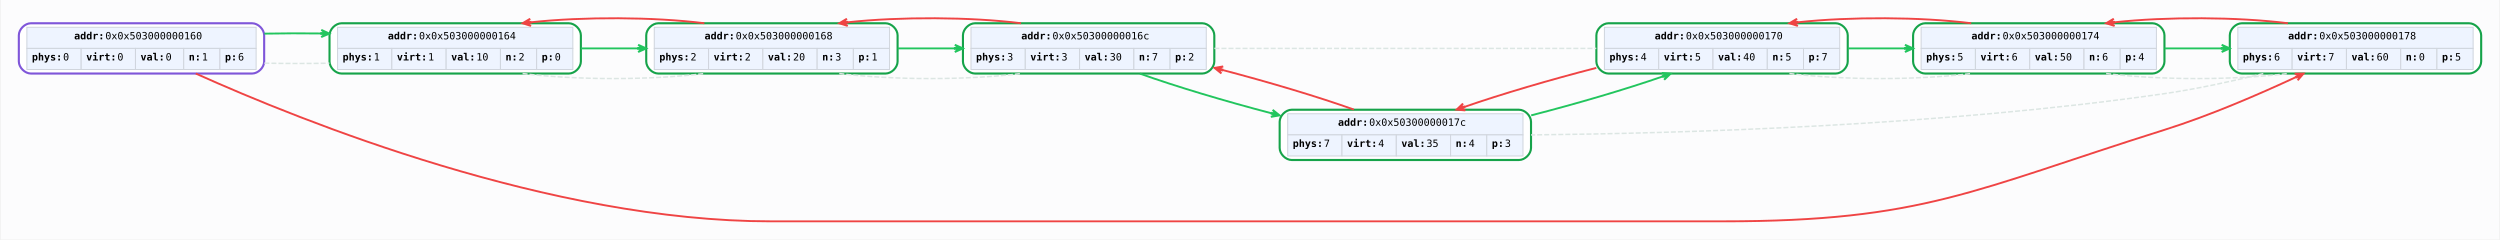
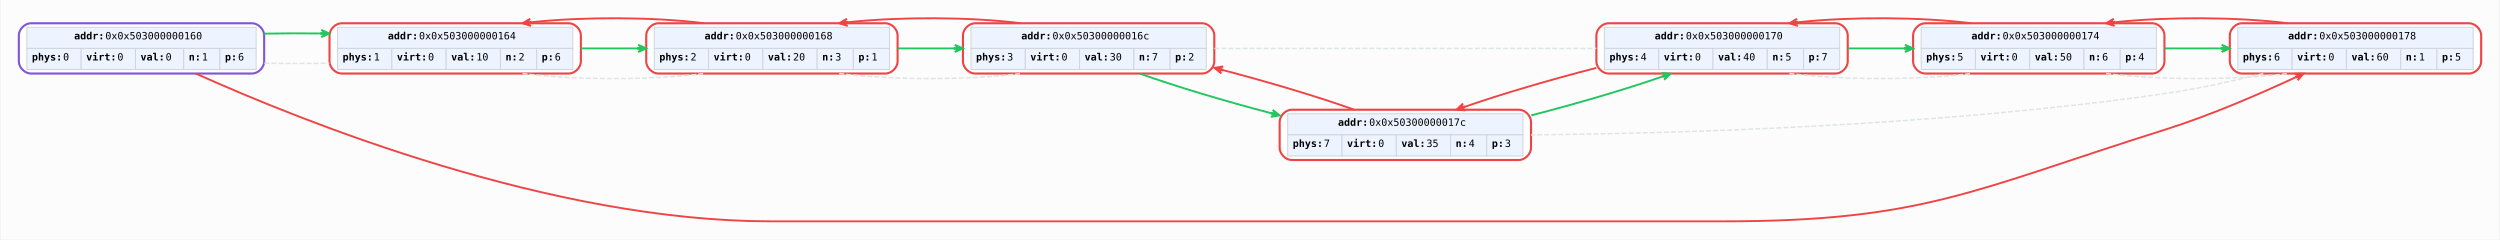
<svg xmlns="http://www.w3.org/2000/svg" width="2485pt" height="238pt" viewBox="0.00 0.00 2485.00 238.14">
  <g id="graph0" class="graph" transform="scale(1 1) rotate(0) translate(18 220.14)">
    <polygon fill="#fcfcfd" stroke="transparent" points="-18,18 -18,-220.14 2467,-220.14 2467,18 -18,18" />
    <g id="node1" class="node">
      <path fill="#ffffff" stroke="#7f56d9" stroke-width="2.1" d="M232,-197C232,-197 12,-197 12,-197 6,-197 0,-191 0,-185 0,-185 0,-159 0,-159 0,-153 6,-147 12,-147 12,-147 232,-147 232,-147 238,-147 244,-153 244,-159 244,-159 244,-185 244,-185 244,-191 238,-197 232,-197" />
      <polygon fill="#eef4ff" stroke="transparent" points="8,-172 8,-193 236,-193 236,-172 8,-172" />
      <polygon fill="none" stroke="#d0d5dd" points="8,-172 8,-193 236,-193 236,-172 8,-172" />
      <text text-anchor="start" x="55" y="-181" font-family="monospace" font-weight="bold" font-size="10.00">addr:</text>
      <text text-anchor="start" x="86" y="-181" font-family="monospace" font-size="10.00"> 0x0x503000000160</text>
      <polygon fill="#eef4ff" stroke="transparent" points="8,-151 8,-172 62,-172 62,-151 8,-151" />
      <polygon fill="none" stroke="#d0d5dd" points="8,-151 8,-172 62,-172 62,-151 8,-151" />
      <text text-anchor="start" x="13" y="-160" font-family="monospace" font-weight="bold" font-size="10.00">phys:</text>
      <text text-anchor="start" x="44" y="-160" font-family="monospace" font-size="10.00"> 0</text>
      <polygon fill="#eef4ff" stroke="transparent" points="62,-151 62,-172 116,-172 116,-151 62,-151" />
      <polygon fill="none" stroke="#d0d5dd" points="62,-151 62,-172 116,-172 116,-151 62,-151" />
      <text text-anchor="start" x="67" y="-160" font-family="monospace" font-weight="bold" font-size="10.00">virt:</text>
      <text text-anchor="start" x="98" y="-160" font-family="monospace" font-size="10.00"> 0</text>
      <polygon fill="#eef4ff" stroke="transparent" points="116,-151 116,-172 164,-172 164,-151 116,-151" />
      <polygon fill="none" stroke="#d0d5dd" points="116,-151 116,-172 164,-172 164,-151 116,-151" />
      <text text-anchor="start" x="121" y="-160" font-family="monospace" font-weight="bold" font-size="10.00">val:</text>
      <text text-anchor="start" x="146" y="-160" font-family="monospace" font-size="10.00"> 0</text>
      <polygon fill="#eef4ff" stroke="transparent" points="164,-151 164,-172 200,-172 200,-151 164,-151" />
      <polygon fill="none" stroke="#d0d5dd" points="164,-151 164,-172 200,-172 200,-151 164,-151" />
      <text text-anchor="start" x="169" y="-160" font-family="monospace" font-weight="bold" font-size="10.00">n:</text>
      <text text-anchor="start" x="182" y="-160" font-family="monospace" font-size="10.00"> 1</text>
      <polygon fill="#eef4ff" stroke="transparent" points="200,-151 200,-172 236,-172 236,-151 200,-151" />
      <polygon fill="none" stroke="#d0d5dd" points="200,-151 200,-172 236,-172 236,-151 200,-151" />
      <text text-anchor="start" x="205" y="-160" font-family="monospace" font-weight="bold" font-size="10.00">p:</text>
      <text text-anchor="start" x="218" y="-160" font-family="monospace" font-size="10.00"> 6</text>
    </g>
    <g id="node2" class="node">
-       <path fill="#ffffff" stroke="#16a34a" stroke-width="2.1" d="M547,-197C547,-197 321,-197 321,-197 315,-197 309,-191 309,-185 309,-185 309,-159 309,-159 309,-153 315,-147 321,-147 321,-147 547,-147 547,-147 553,-147 559,-153 559,-159 559,-159 559,-185 559,-185 559,-191 553,-197 547,-197" />
+       <path fill="#ffffff" stroke="#ef4444" stroke-width="2.1" d="M547,-197C547,-197 321,-197 321,-197 315,-197 309,-191 309,-185 309,-185 309,-159 309,-159 309,-153 315,-147 321,-147 321,-147 547,-147 547,-147 553,-147 559,-153 559,-159 559,-159 559,-185 559,-185 559,-191 553,-197 547,-197" />
      <polygon fill="#eef4ff" stroke="transparent" points="317,-172 317,-193 551,-193 551,-172 317,-172" />
      <polygon fill="none" stroke="#d0d5dd" points="317,-172 317,-193 551,-193 551,-172 317,-172" />
      <text text-anchor="start" x="367" y="-181" font-family="monospace" font-weight="bold" font-size="10.00">addr:</text>
      <text text-anchor="start" x="398" y="-181" font-family="monospace" font-size="10.00"> 0x0x503000000164</text>
      <polygon fill="#eef4ff" stroke="transparent" points="317,-151 317,-172 371,-172 371,-151 317,-151" />
      <polygon fill="none" stroke="#d0d5dd" points="317,-151 317,-172 371,-172 371,-151 317,-151" />
      <text text-anchor="start" x="322" y="-160" font-family="monospace" font-weight="bold" font-size="10.00">phys:</text>
      <text text-anchor="start" x="353" y="-160" font-family="monospace" font-size="10.00"> 1</text>
      <polygon fill="#eef4ff" stroke="transparent" points="371,-151 371,-172 425,-172 425,-151 371,-151" />
      <polygon fill="none" stroke="#d0d5dd" points="371,-151 371,-172 425,-172 425,-151 371,-151" />
      <text text-anchor="start" x="376" y="-160" font-family="monospace" font-weight="bold" font-size="10.00">virt:</text>
-       <text text-anchor="start" x="407" y="-160" font-family="monospace" font-size="10.00"> 1</text>
+       <text text-anchor="start" x="407" y="-160" font-family="monospace" font-size="10.00"> 0</text>
      <polygon fill="#eef4ff" stroke="transparent" points="425,-151 425,-172 479,-172 479,-151 425,-151" />
      <polygon fill="none" stroke="#d0d5dd" points="425,-151 425,-172 479,-172 479,-151 425,-151" />
      <text text-anchor="start" x="430" y="-160" font-family="monospace" font-weight="bold" font-size="10.00">val:</text>
      <text text-anchor="start" x="455" y="-160" font-family="monospace" font-size="10.00"> 10</text>
      <polygon fill="#eef4ff" stroke="transparent" points="479,-151 479,-172 515,-172 515,-151 479,-151" />
      <polygon fill="none" stroke="#d0d5dd" points="479,-151 479,-172 515,-172 515,-151 479,-151" />
      <text text-anchor="start" x="484" y="-160" font-family="monospace" font-weight="bold" font-size="10.00">n:</text>
      <text text-anchor="start" x="497" y="-160" font-family="monospace" font-size="10.00"> 2</text>
      <polygon fill="#eef4ff" stroke="transparent" points="515,-151 515,-172 551,-172 551,-151 515,-151" />
      <polygon fill="none" stroke="#d0d5dd" points="515,-151 515,-172 551,-172 551,-151 515,-151" />
      <text text-anchor="start" x="520" y="-160" font-family="monospace" font-weight="bold" font-size="10.00">p:</text>
-       <text text-anchor="start" x="533" y="-160" font-family="monospace" font-size="10.00"> 0</text>
+       <text text-anchor="start" x="533" y="-160" font-family="monospace" font-size="10.00"> 6</text>
    </g>
    <g id="edge1" class="edge">
      <path fill="none" stroke="#dce6e3" stroke-width="1.5" stroke-dasharray="5,2" d="M244.19,-157.32C265.41,-156.91 287.53,-156.89 308.84,-157.27" />
    </g>
    <g id="edge8" class="edge">
      <path fill="none" stroke="#22c55e" stroke-width="1.9" d="M244.19,-186.68C262.76,-187.04 282.01,-187.1 300.81,-186.85" />
      <polygon fill="#22c55e" stroke="#22c55e" stroke-width="1.9" points="308.84,-186.73 300.89,-190.45 304.84,-187.24 300.84,-187.3 300.84,-186.85 300.83,-186.4 304.83,-186.34 300.78,-183.25 308.84,-186.73 308.84,-186.73" />
    </g>
    <g id="node7" class="node">
-       <path fill="#ffffff" stroke="#16a34a" stroke-width="2.1" d="M2437,-197C2437,-197 2211,-197 2211,-197 2205,-197 2199,-191 2199,-185 2199,-185 2199,-159 2199,-159 2199,-153 2205,-147 2211,-147 2211,-147 2437,-147 2437,-147 2443,-147 2449,-153 2449,-159 2449,-159 2449,-185 2449,-185 2449,-191 2443,-197 2437,-197" />
+       <path fill="#ffffff" stroke="#ef4444" stroke-width="2.1" d="M2437,-197C2437,-197 2211,-197 2211,-197 2205,-197 2199,-191 2199,-185 2199,-185 2199,-159 2199,-159 2199,-153 2205,-147 2211,-147 2211,-147 2437,-147 2437,-147 2443,-147 2449,-153 2449,-159 2449,-159 2449,-185 2449,-185 2449,-191 2443,-197 2437,-197" />
      <polygon fill="#eef4ff" stroke="transparent" points="2207,-172 2207,-193 2441,-193 2441,-172 2207,-172" />
      <polygon fill="none" stroke="#d0d5dd" points="2207,-172 2207,-193 2441,-193 2441,-172 2207,-172" />
      <text text-anchor="start" x="2257" y="-181" font-family="monospace" font-weight="bold" font-size="10.00">addr:</text>
      <text text-anchor="start" x="2288" y="-181" font-family="monospace" font-size="10.00"> 0x0x503000000178</text>
      <polygon fill="#eef4ff" stroke="transparent" points="2207,-151 2207,-172 2261,-172 2261,-151 2207,-151" />
      <polygon fill="none" stroke="#d0d5dd" points="2207,-151 2207,-172 2261,-172 2261,-151 2207,-151" />
      <text text-anchor="start" x="2212" y="-160" font-family="monospace" font-weight="bold" font-size="10.00">phys:</text>
      <text text-anchor="start" x="2243" y="-160" font-family="monospace" font-size="10.00"> 6</text>
      <polygon fill="#eef4ff" stroke="transparent" points="2261,-151 2261,-172 2315,-172 2315,-151 2261,-151" />
      <polygon fill="none" stroke="#d0d5dd" points="2261,-151 2261,-172 2315,-172 2315,-151 2261,-151" />
      <text text-anchor="start" x="2266" y="-160" font-family="monospace" font-weight="bold" font-size="10.00">virt:</text>
-       <text text-anchor="start" x="2297" y="-160" font-family="monospace" font-size="10.00"> 7</text>
+       <text text-anchor="start" x="2297" y="-160" font-family="monospace" font-size="10.00"> 0</text>
      <polygon fill="#eef4ff" stroke="transparent" points="2315,-151 2315,-172 2369,-172 2369,-151 2315,-151" />
      <polygon fill="none" stroke="#d0d5dd" points="2315,-151 2315,-172 2369,-172 2369,-151 2315,-151" />
      <text text-anchor="start" x="2320" y="-160" font-family="monospace" font-weight="bold" font-size="10.00">val:</text>
      <text text-anchor="start" x="2345" y="-160" font-family="monospace" font-size="10.00"> 60</text>
      <polygon fill="#eef4ff" stroke="transparent" points="2369,-151 2369,-172 2405,-172 2405,-151 2369,-151" />
      <polygon fill="none" stroke="#d0d5dd" points="2369,-151 2369,-172 2405,-172 2405,-151 2369,-151" />
      <text text-anchor="start" x="2374" y="-160" font-family="monospace" font-weight="bold" font-size="10.00">n:</text>
-       <text text-anchor="start" x="2387" y="-160" font-family="monospace" font-size="10.00"> 0</text>
+       <text text-anchor="start" x="2387" y="-160" font-family="monospace" font-size="10.00"> 1</text>
      <polygon fill="#eef4ff" stroke="transparent" points="2405,-151 2405,-172 2441,-172 2441,-151 2405,-151" />
      <polygon fill="none" stroke="#d0d5dd" points="2405,-151 2405,-172 2441,-172 2441,-151 2405,-151" />
      <text text-anchor="start" x="2410" y="-160" font-family="monospace" font-weight="bold" font-size="10.00">p:</text>
      <text text-anchor="start" x="2423" y="-160" font-family="monospace" font-size="10.00"> 5</text>
    </g>
    <g id="edge15" class="edge">
      <path fill="none" stroke="#ef4444" stroke-width="1.9" d="M175.98,-146.99C282.05,-99.29 529.11,0 748,0 748,0 748,0 1695,0 1894.26,0 1943.92,-31.23 2134,-91 2178.99,-105.15 2227.87,-126.26 2264.66,-143.39" />
      <polygon fill="#ef4444" stroke="#ef4444" stroke-width="1.9" points="2272.31,-146.98 2263.54,-146.84 2268.5,-145.69 2264.88,-143.99 2265.07,-143.58 2265.26,-143.17 2268.88,-144.87 2266.6,-140.32 2272.31,-146.98 2272.31,-146.98" />
    </g>
    <g id="node3" class="node">
-       <path fill="#ffffff" stroke="#16a34a" stroke-width="2.1" d="M862,-197C862,-197 636,-197 636,-197 630,-197 624,-191 624,-185 624,-185 624,-159 624,-159 624,-153 630,-147 636,-147 636,-147 862,-147 862,-147 868,-147 874,-153 874,-159 874,-159 874,-185 874,-185 874,-191 868,-197 862,-197" />
+       <path fill="#ffffff" stroke="#ef4444" stroke-width="2.1" d="M862,-197C862,-197 636,-197 636,-197 630,-197 624,-191 624,-185 624,-185 624,-159 624,-159 624,-153 630,-147 636,-147 636,-147 862,-147 862,-147 868,-147 874,-153 874,-159 874,-159 874,-185 874,-185 874,-191 868,-197 862,-197" />
      <polygon fill="#eef4ff" stroke="transparent" points="632,-172 632,-193 866,-193 866,-172 632,-172" />
      <polygon fill="none" stroke="#d0d5dd" points="632,-172 632,-193 866,-193 866,-172 632,-172" />
      <text text-anchor="start" x="682" y="-181" font-family="monospace" font-weight="bold" font-size="10.00">addr:</text>
      <text text-anchor="start" x="713" y="-181" font-family="monospace" font-size="10.00"> 0x0x503000000168</text>
      <polygon fill="#eef4ff" stroke="transparent" points="632,-151 632,-172 686,-172 686,-151 632,-151" />
      <polygon fill="none" stroke="#d0d5dd" points="632,-151 632,-172 686,-172 686,-151 632,-151" />
      <text text-anchor="start" x="637" y="-160" font-family="monospace" font-weight="bold" font-size="10.00">phys:</text>
      <text text-anchor="start" x="668" y="-160" font-family="monospace" font-size="10.00"> 2</text>
      <polygon fill="#eef4ff" stroke="transparent" points="686,-151 686,-172 740,-172 740,-151 686,-151" />
      <polygon fill="none" stroke="#d0d5dd" points="686,-151 686,-172 740,-172 740,-151 686,-151" />
      <text text-anchor="start" x="691" y="-160" font-family="monospace" font-weight="bold" font-size="10.00">virt:</text>
-       <text text-anchor="start" x="722" y="-160" font-family="monospace" font-size="10.00"> 2</text>
+       <text text-anchor="start" x="722" y="-160" font-family="monospace" font-size="10.00"> 0</text>
      <polygon fill="#eef4ff" stroke="transparent" points="740,-151 740,-172 794,-172 794,-151 740,-151" />
      <polygon fill="none" stroke="#d0d5dd" points="740,-151 740,-172 794,-172 794,-151 740,-151" />
      <text text-anchor="start" x="745" y="-160" font-family="monospace" font-weight="bold" font-size="10.00">val:</text>
      <text text-anchor="start" x="770" y="-160" font-family="monospace" font-size="10.00"> 20</text>
      <polygon fill="#eef4ff" stroke="transparent" points="794,-151 794,-172 830,-172 830,-151 794,-151" />
      <polygon fill="none" stroke="#d0d5dd" points="794,-151 794,-172 830,-172 830,-151 794,-151" />
      <text text-anchor="start" x="799" y="-160" font-family="monospace" font-weight="bold" font-size="10.00">n:</text>
      <text text-anchor="start" x="812" y="-160" font-family="monospace" font-size="10.00"> 3</text>
      <polygon fill="#eef4ff" stroke="transparent" points="830,-151 830,-172 866,-172 866,-151 830,-151" />
      <polygon fill="none" stroke="#d0d5dd" points="830,-151 830,-172 866,-172 866,-151 830,-151" />
      <text text-anchor="start" x="835" y="-160" font-family="monospace" font-weight="bold" font-size="10.00">p:</text>
      <text text-anchor="start" x="848" y="-160" font-family="monospace" font-size="10.00"> 1</text>
    </g>
    <g id="edge2" class="edge">
      <path fill="none" stroke="#dce6e3" stroke-width="1.5" stroke-dasharray="5,2" d="M501,-147C554.18,-140.34 628.6,-140.33 681.82,-146.98" />
    </g>
    <g id="edge9" class="edge">
      <path fill="none" stroke="#22c55e" stroke-width="1.9" d="M559.16,-172C577.82,-172 597.13,-172 615.96,-172" />
      <polygon fill="#22c55e" stroke="#22c55e" stroke-width="1.9" points="623.99,-172 615.99,-175.6 619.99,-172.45 615.99,-172.45 615.99,-172 615.99,-171.55 619.99,-171.55 615.99,-168.4 623.99,-172 623.99,-172" />
    </g>
    <g id="edge16" class="edge">
      <path fill="none" stroke="#ef4444" stroke-width="1.9" d="M681.82,-197.02C631.3,-203.33 561.68,-203.64 509.26,-197.96" />
      <polygon fill="#ef4444" stroke="#ef4444" stroke-width="1.9" points="501,-197 509.36,-194.35 505.02,-197.02 509,-197.48 508.94,-197.93 508.89,-198.37 504.92,-197.91 508.53,-201.5 501,-197 501,-197" />
    </g>
    <g id="node4" class="node">
-       <path fill="#ffffff" stroke="#16a34a" stroke-width="2.1" d="M1177,-197C1177,-197 951,-197 951,-197 945,-197 939,-191 939,-185 939,-185 939,-159 939,-159 939,-153 945,-147 951,-147 951,-147 1177,-147 1177,-147 1183,-147 1189,-153 1189,-159 1189,-159 1189,-185 1189,-185 1189,-191 1183,-197 1177,-197" />
+       <path fill="#ffffff" stroke="#ef4444" stroke-width="2.1" d="M1177,-197C1177,-197 951,-197 951,-197 945,-197 939,-191 939,-185 939,-185 939,-159 939,-159 939,-153 945,-147 951,-147 951,-147 1177,-147 1177,-147 1183,-147 1189,-153 1189,-159 1189,-159 1189,-185 1189,-185 1189,-191 1183,-197 1177,-197" />
      <polygon fill="#eef4ff" stroke="transparent" points="947,-172 947,-193 1181,-193 1181,-172 947,-172" />
      <polygon fill="none" stroke="#d0d5dd" points="947,-172 947,-193 1181,-193 1181,-172 947,-172" />
      <text text-anchor="start" x="997" y="-181" font-family="monospace" font-weight="bold" font-size="10.00">addr:</text>
      <text text-anchor="start" x="1028" y="-181" font-family="monospace" font-size="10.00"> 0x0x50300000016c</text>
      <polygon fill="#eef4ff" stroke="transparent" points="947,-151 947,-172 1001,-172 1001,-151 947,-151" />
      <polygon fill="none" stroke="#d0d5dd" points="947,-151 947,-172 1001,-172 1001,-151 947,-151" />
      <text text-anchor="start" x="952" y="-160" font-family="monospace" font-weight="bold" font-size="10.00">phys:</text>
      <text text-anchor="start" x="983" y="-160" font-family="monospace" font-size="10.00"> 3</text>
      <polygon fill="#eef4ff" stroke="transparent" points="1001,-151 1001,-172 1055,-172 1055,-151 1001,-151" />
      <polygon fill="none" stroke="#d0d5dd" points="1001,-151 1001,-172 1055,-172 1055,-151 1001,-151" />
      <text text-anchor="start" x="1006" y="-160" font-family="monospace" font-weight="bold" font-size="10.00">virt:</text>
-       <text text-anchor="start" x="1037" y="-160" font-family="monospace" font-size="10.00"> 3</text>
+       <text text-anchor="start" x="1037" y="-160" font-family="monospace" font-size="10.00"> 0</text>
      <polygon fill="#eef4ff" stroke="transparent" points="1055,-151 1055,-172 1109,-172 1109,-151 1055,-151" />
      <polygon fill="none" stroke="#d0d5dd" points="1055,-151 1055,-172 1109,-172 1109,-151 1055,-151" />
      <text text-anchor="start" x="1060" y="-160" font-family="monospace" font-weight="bold" font-size="10.00">val:</text>
      <text text-anchor="start" x="1085" y="-160" font-family="monospace" font-size="10.00"> 30</text>
      <polygon fill="#eef4ff" stroke="transparent" points="1109,-151 1109,-172 1145,-172 1145,-151 1109,-151" />
      <polygon fill="none" stroke="#d0d5dd" points="1109,-151 1109,-172 1145,-172 1145,-151 1109,-151" />
      <text text-anchor="start" x="1114" y="-160" font-family="monospace" font-weight="bold" font-size="10.00">n:</text>
      <text text-anchor="start" x="1127" y="-160" font-family="monospace" font-size="10.00"> 7</text>
      <polygon fill="#eef4ff" stroke="transparent" points="1145,-151 1145,-172 1181,-172 1181,-151 1145,-151" />
      <polygon fill="none" stroke="#d0d5dd" points="1145,-151 1145,-172 1181,-172 1181,-151 1145,-151" />
      <text text-anchor="start" x="1150" y="-160" font-family="monospace" font-weight="bold" font-size="10.00">p:</text>
      <text text-anchor="start" x="1163" y="-160" font-family="monospace" font-size="10.00"> 2</text>
    </g>
    <g id="edge3" class="edge">
      <path fill="none" stroke="#dce6e3" stroke-width="1.5" stroke-dasharray="5,2" d="M816,-147C869.18,-140.34 943.6,-140.33 996.82,-146.98" />
    </g>
    <g id="edge10" class="edge">
      <path fill="none" stroke="#22c55e" stroke-width="1.9" d="M874.16,-172C892.82,-172 912.13,-172 930.96,-172" />
      <polygon fill="#22c55e" stroke="#22c55e" stroke-width="1.9" points="938.99,-172 930.99,-175.6 934.99,-172.45 930.99,-172.45 930.99,-172 930.99,-171.55 934.99,-171.55 930.99,-168.4 938.99,-172 938.99,-172" />
    </g>
    <g id="edge17" class="edge">
      <path fill="none" stroke="#ef4444" stroke-width="1.9" d="M996.82,-197.02C946.3,-203.33 876.68,-203.64 824.26,-197.96" />
      <polygon fill="#ef4444" stroke="#ef4444" stroke-width="1.9" points="816,-197 824.36,-194.35 820.02,-197.02 824,-197.48 823.94,-197.93 823.89,-198.37 819.92,-197.91 823.53,-201.5 816,-197 816,-197" />
    </g>
    <g id="node5" class="node">
-       <path fill="#ffffff" stroke="#16a34a" stroke-width="2.1" d="M1807,-197C1807,-197 1581,-197 1581,-197 1575,-197 1569,-191 1569,-185 1569,-185 1569,-159 1569,-159 1569,-153 1575,-147 1581,-147 1581,-147 1807,-147 1807,-147 1813,-147 1819,-153 1819,-159 1819,-159 1819,-185 1819,-185 1819,-191 1813,-197 1807,-197" />
+       <path fill="#ffffff" stroke="#ef4444" stroke-width="2.1" d="M1807,-197C1807,-197 1581,-197 1581,-197 1575,-197 1569,-191 1569,-185 1569,-185 1569,-159 1569,-159 1569,-153 1575,-147 1581,-147 1581,-147 1807,-147 1807,-147 1813,-147 1819,-153 1819,-159 1819,-159 1819,-185 1819,-185 1819,-191 1813,-197 1807,-197" />
      <polygon fill="#eef4ff" stroke="transparent" points="1577,-172 1577,-193 1811,-193 1811,-172 1577,-172" />
      <polygon fill="none" stroke="#d0d5dd" points="1577,-172 1577,-193 1811,-193 1811,-172 1577,-172" />
      <text text-anchor="start" x="1627" y="-181" font-family="monospace" font-weight="bold" font-size="10.00">addr:</text>
      <text text-anchor="start" x="1658" y="-181" font-family="monospace" font-size="10.00"> 0x0x503000000170</text>
      <polygon fill="#eef4ff" stroke="transparent" points="1577,-151 1577,-172 1631,-172 1631,-151 1577,-151" />
      <polygon fill="none" stroke="#d0d5dd" points="1577,-151 1577,-172 1631,-172 1631,-151 1577,-151" />
      <text text-anchor="start" x="1582" y="-160" font-family="monospace" font-weight="bold" font-size="10.00">phys:</text>
      <text text-anchor="start" x="1613" y="-160" font-family="monospace" font-size="10.00"> 4</text>
      <polygon fill="#eef4ff" stroke="transparent" points="1631,-151 1631,-172 1685,-172 1685,-151 1631,-151" />
      <polygon fill="none" stroke="#d0d5dd" points="1631,-151 1631,-172 1685,-172 1685,-151 1631,-151" />
      <text text-anchor="start" x="1636" y="-160" font-family="monospace" font-weight="bold" font-size="10.00">virt:</text>
-       <text text-anchor="start" x="1667" y="-160" font-family="monospace" font-size="10.00"> 5</text>
+       <text text-anchor="start" x="1667" y="-160" font-family="monospace" font-size="10.00"> 0</text>
      <polygon fill="#eef4ff" stroke="transparent" points="1685,-151 1685,-172 1739,-172 1739,-151 1685,-151" />
      <polygon fill="none" stroke="#d0d5dd" points="1685,-151 1685,-172 1739,-172 1739,-151 1685,-151" />
      <text text-anchor="start" x="1690" y="-160" font-family="monospace" font-weight="bold" font-size="10.00">val:</text>
      <text text-anchor="start" x="1715" y="-160" font-family="monospace" font-size="10.00"> 40</text>
      <polygon fill="#eef4ff" stroke="transparent" points="1739,-151 1739,-172 1775,-172 1775,-151 1739,-151" />
      <polygon fill="none" stroke="#d0d5dd" points="1739,-151 1739,-172 1775,-172 1775,-151 1739,-151" />
      <text text-anchor="start" x="1744" y="-160" font-family="monospace" font-weight="bold" font-size="10.00">n:</text>
      <text text-anchor="start" x="1757" y="-160" font-family="monospace" font-size="10.00"> 5</text>
      <polygon fill="#eef4ff" stroke="transparent" points="1775,-151 1775,-172 1811,-172 1811,-151 1775,-151" />
      <polygon fill="none" stroke="#d0d5dd" points="1775,-151 1775,-172 1811,-172 1811,-151 1775,-151" />
      <text text-anchor="start" x="1780" y="-160" font-family="monospace" font-weight="bold" font-size="10.00">p:</text>
      <text text-anchor="start" x="1793" y="-160" font-family="monospace" font-size="10.00"> 7</text>
    </g>
    <g id="edge4" class="edge">
      <path fill="none" stroke="#dce6e3" stroke-width="1.5" stroke-dasharray="5,2" d="M1189.07,-172C1299.08,-172 1458.91,-172 1568.92,-172" />
    </g>
    <g id="node8" class="node">
-       <path fill="#ffffff" stroke="#16a34a" stroke-width="2.1" d="M1492,-111C1492,-111 1266,-111 1266,-111 1260,-111 1254,-105 1254,-99 1254,-99 1254,-73 1254,-73 1254,-67 1260,-61 1266,-61 1266,-61 1492,-61 1492,-61 1498,-61 1504,-67 1504,-73 1504,-73 1504,-99 1504,-99 1504,-105 1498,-111 1492,-111" />
+       <path fill="#ffffff" stroke="#ef4444" stroke-width="2.1" d="M1492,-111C1492,-111 1266,-111 1266,-111 1260,-111 1254,-105 1254,-99 1254,-99 1254,-73 1254,-73 1254,-67 1260,-61 1266,-61 1266,-61 1492,-61 1492,-61 1498,-61 1504,-67 1504,-73 1504,-73 1504,-99 1504,-99 1504,-105 1498,-111 1492,-111" />
      <polygon fill="#eef4ff" stroke="transparent" points="1262,-86 1262,-107 1496,-107 1496,-86 1262,-86" />
      <polygon fill="none" stroke="#d0d5dd" points="1262,-86 1262,-107 1496,-107 1496,-86 1262,-86" />
      <text text-anchor="start" x="1312" y="-95" font-family="monospace" font-weight="bold" font-size="10.00">addr:</text>
      <text text-anchor="start" x="1343" y="-95" font-family="monospace" font-size="10.00"> 0x0x50300000017c</text>
      <polygon fill="#eef4ff" stroke="transparent" points="1262,-65 1262,-86 1316,-86 1316,-65 1262,-65" />
      <polygon fill="none" stroke="#d0d5dd" points="1262,-65 1262,-86 1316,-86 1316,-65 1262,-65" />
      <text text-anchor="start" x="1267" y="-74" font-family="monospace" font-weight="bold" font-size="10.00">phys:</text>
      <text text-anchor="start" x="1298" y="-74" font-family="monospace" font-size="10.00"> 7</text>
      <polygon fill="#eef4ff" stroke="transparent" points="1316,-65 1316,-86 1370,-86 1370,-65 1316,-65" />
      <polygon fill="none" stroke="#d0d5dd" points="1316,-65 1316,-86 1370,-86 1370,-65 1316,-65" />
      <text text-anchor="start" x="1321" y="-74" font-family="monospace" font-weight="bold" font-size="10.00">virt:</text>
-       <text text-anchor="start" x="1352" y="-74" font-family="monospace" font-size="10.00"> 4</text>
+       <text text-anchor="start" x="1352" y="-74" font-family="monospace" font-size="10.00"> 0</text>
      <polygon fill="#eef4ff" stroke="transparent" points="1370,-65 1370,-86 1424,-86 1424,-65 1370,-65" />
      <polygon fill="none" stroke="#d0d5dd" points="1370,-65 1370,-86 1424,-86 1424,-65 1370,-65" />
      <text text-anchor="start" x="1375" y="-74" font-family="monospace" font-weight="bold" font-size="10.00">val:</text>
      <text text-anchor="start" x="1400" y="-74" font-family="monospace" font-size="10.00"> 35</text>
      <polygon fill="#eef4ff" stroke="transparent" points="1424,-65 1424,-86 1460,-86 1460,-65 1424,-65" />
      <polygon fill="none" stroke="#d0d5dd" points="1424,-65 1424,-86 1460,-86 1460,-65 1424,-65" />
      <text text-anchor="start" x="1429" y="-74" font-family="monospace" font-weight="bold" font-size="10.00">n:</text>
      <text text-anchor="start" x="1442" y="-74" font-family="monospace" font-size="10.00"> 4</text>
      <polygon fill="#eef4ff" stroke="transparent" points="1460,-65 1460,-86 1496,-86 1496,-65 1460,-65" />
      <polygon fill="none" stroke="#d0d5dd" points="1460,-65 1460,-86 1496,-86 1496,-65 1460,-65" />
      <text text-anchor="start" x="1465" y="-74" font-family="monospace" font-weight="bold" font-size="10.00">p:</text>
      <text text-anchor="start" x="1478" y="-74" font-family="monospace" font-size="10.00"> 3</text>
    </g>
    <g id="edge11" class="edge">
      <path fill="none" stroke="#22c55e" stroke-width="1.9" d="M1114.94,-146.94C1150.35,-134.25 1199.61,-119.55 1245.94,-107.45" />
      <polygon fill="#22c55e" stroke="#22c55e" stroke-width="1.9" points="1253.95,-105.38 1247.11,-110.87 1250.19,-106.81 1246.32,-107.82 1246.2,-107.38 1246.09,-106.95 1249.96,-105.94 1245.3,-103.9 1253.95,-105.38 1253.95,-105.38" />
    </g>
    <g id="node6" class="node">
-       <path fill="#ffffff" stroke="#16a34a" stroke-width="2.1" d="M2122,-197C2122,-197 1896,-197 1896,-197 1890,-197 1884,-191 1884,-185 1884,-185 1884,-159 1884,-159 1884,-153 1890,-147 1896,-147 1896,-147 2122,-147 2122,-147 2128,-147 2134,-153 2134,-159 2134,-159 2134,-185 2134,-185 2134,-191 2128,-197 2122,-197" />
+       <path fill="#ffffff" stroke="#ef4444" stroke-width="2.1" d="M2122,-197C2122,-197 1896,-197 1896,-197 1890,-197 1884,-191 1884,-185 1884,-185 1884,-159 1884,-159 1884,-153 1890,-147 1896,-147 1896,-147 2122,-147 2122,-147 2128,-147 2134,-153 2134,-159 2134,-159 2134,-185 2134,-185 2134,-191 2128,-197 2122,-197" />
      <polygon fill="#eef4ff" stroke="transparent" points="1892,-172 1892,-193 2126,-193 2126,-172 1892,-172" />
      <polygon fill="none" stroke="#d0d5dd" points="1892,-172 1892,-193 2126,-193 2126,-172 1892,-172" />
      <text text-anchor="start" x="1942" y="-181" font-family="monospace" font-weight="bold" font-size="10.00">addr:</text>
      <text text-anchor="start" x="1973" y="-181" font-family="monospace" font-size="10.00"> 0x0x503000000174</text>
      <polygon fill="#eef4ff" stroke="transparent" points="1892,-151 1892,-172 1946,-172 1946,-151 1892,-151" />
      <polygon fill="none" stroke="#d0d5dd" points="1892,-151 1892,-172 1946,-172 1946,-151 1892,-151" />
      <text text-anchor="start" x="1897" y="-160" font-family="monospace" font-weight="bold" font-size="10.00">phys:</text>
      <text text-anchor="start" x="1928" y="-160" font-family="monospace" font-size="10.00"> 5</text>
      <polygon fill="#eef4ff" stroke="transparent" points="1946,-151 1946,-172 2000,-172 2000,-151 1946,-151" />
      <polygon fill="none" stroke="#d0d5dd" points="1946,-151 1946,-172 2000,-172 2000,-151 1946,-151" />
      <text text-anchor="start" x="1951" y="-160" font-family="monospace" font-weight="bold" font-size="10.00">virt:</text>
-       <text text-anchor="start" x="1982" y="-160" font-family="monospace" font-size="10.00"> 6</text>
+       <text text-anchor="start" x="1982" y="-160" font-family="monospace" font-size="10.00"> 0</text>
      <polygon fill="#eef4ff" stroke="transparent" points="2000,-151 2000,-172 2054,-172 2054,-151 2000,-151" />
      <polygon fill="none" stroke="#d0d5dd" points="2000,-151 2000,-172 2054,-172 2054,-151 2000,-151" />
      <text text-anchor="start" x="2005" y="-160" font-family="monospace" font-weight="bold" font-size="10.00">val:</text>
      <text text-anchor="start" x="2030" y="-160" font-family="monospace" font-size="10.00"> 50</text>
      <polygon fill="#eef4ff" stroke="transparent" points="2054,-151 2054,-172 2090,-172 2090,-151 2054,-151" />
      <polygon fill="none" stroke="#d0d5dd" points="2054,-151 2054,-172 2090,-172 2090,-151 2054,-151" />
      <text text-anchor="start" x="2059" y="-160" font-family="monospace" font-weight="bold" font-size="10.00">n:</text>
      <text text-anchor="start" x="2072" y="-160" font-family="monospace" font-size="10.00"> 6</text>
      <polygon fill="#eef4ff" stroke="transparent" points="2090,-151 2090,-172 2126,-172 2126,-151 2090,-151" />
      <polygon fill="none" stroke="#d0d5dd" points="2090,-151 2090,-172 2126,-172 2126,-151 2090,-151" />
      <text text-anchor="start" x="2095" y="-160" font-family="monospace" font-weight="bold" font-size="10.00">p:</text>
      <text text-anchor="start" x="2108" y="-160" font-family="monospace" font-size="10.00"> 4</text>
    </g>
    <g id="edge5" class="edge">
      <path fill="none" stroke="#dce6e3" stroke-width="1.5" stroke-dasharray="5,2" d="M1761,-147C1814.18,-140.34 1888.6,-140.33 1941.82,-146.98" />
    </g>
    <g id="edge12" class="edge">
      <path fill="none" stroke="#22c55e" stroke-width="1.9" d="M1819.16,-172C1837.82,-172 1857.13,-172 1875.96,-172" />
      <polygon fill="#22c55e" stroke="#22c55e" stroke-width="1.9" points="1883.99,-172 1875.99,-175.6 1879.99,-172.45 1875.99,-172.45 1875.99,-172 1875.99,-171.55 1879.99,-171.55 1875.99,-168.4 1883.99,-172 1883.99,-172" />
    </g>
    <g id="edge18" class="edge">
      <path fill="none" stroke="#ef4444" stroke-width="1.9" d="M1568.95,-152.62C1523.58,-140.98 1474.41,-126.55 1437.6,-113.76" />
      <polygon fill="#ef4444" stroke="#ef4444" stroke-width="1.9" points="1429.94,-111.06 1438.68,-110.33 1433.86,-111.97 1437.64,-113.3 1437.49,-113.72 1437.34,-114.14 1433.56,-112.81 1436.29,-117.12 1429.94,-111.06 1429.94,-111.06" />
    </g>
    <g id="edge19" class="edge">
      <path fill="none" stroke="#ef4444" stroke-width="1.9" d="M1941.82,-197.02C1891.3,-203.33 1821.68,-203.64 1769.26,-197.96" />
      <polygon fill="#ef4444" stroke="#ef4444" stroke-width="1.9" points="1761,-197 1769.36,-194.35 1765.02,-197.02 1769,-197.48 1768.94,-197.93 1768.89,-198.37 1764.92,-197.91 1768.53,-201.5 1761,-197 1761,-197" />
    </g>
    <g id="edge6" class="edge">
      <path fill="none" stroke="#dce6e3" stroke-width="1.5" stroke-dasharray="5,2" d="M2076,-147C2129.18,-140.34 2203.6,-140.33 2256.82,-146.98" />
    </g>
    <g id="edge13" class="edge">
      <path fill="none" stroke="#22c55e" stroke-width="1.9" d="M2134.16,-172C2152.82,-172 2172.13,-172 2190.96,-172" />
      <polygon fill="#22c55e" stroke="#22c55e" stroke-width="1.9" points="2198.99,-172 2190.99,-175.6 2194.99,-172.45 2190.99,-172.45 2190.99,-172 2190.99,-171.55 2194.99,-171.55 2190.99,-168.4 2198.99,-172 2198.99,-172" />
    </g>
    <g id="edge20" class="edge">
      <path fill="none" stroke="#ef4444" stroke-width="1.9" d="M2256.82,-197.02C2206.3,-203.33 2136.68,-203.64 2084.26,-197.96" />
      <polygon fill="#ef4444" stroke="#ef4444" stroke-width="1.9" points="2076,-197 2084.36,-194.35 2080.02,-197.02 2084,-197.48 2083.94,-197.93 2083.89,-198.37 2079.92,-197.91 2083.53,-201.5 2076,-197 2076,-197" />
    </g>
    <g id="edge7" class="edge">
      <path fill="none" stroke="#dce6e3" stroke-width="1.5" stroke-dasharray="5,2" d="M2232.31,-146.92C2201.36,-139.29 2166.38,-131.7 2134,-127 1913.77,-95.06 1654.08,-87.45 1504.09,-85.95" />
    </g>
    <g id="edge21" class="edge">
      <path fill="none" stroke="#ef4444" stroke-width="1.9" d="M1327.84,-111.14C1292.48,-123.8 1243.36,-138.45 1197.14,-150.53" />
      <polygon fill="#ef4444" stroke="#ef4444" stroke-width="1.9" points="1189.16,-152.6 1196,-147.11 1192.91,-151.16 1196.79,-150.16 1196.9,-150.59 1197.01,-151.03 1193.14,-152.03 1197.8,-154.08 1189.16,-152.6 1189.16,-152.6" />
    </g>
    <g id="edge14" class="edge">
      <path fill="none" stroke="#22c55e" stroke-width="1.9" d="M1504.16,-105.4C1549.41,-117.02 1598.44,-131.41 1635.19,-144.17" />
      <polygon fill="#22c55e" stroke="#22c55e" stroke-width="1.9" points="1642.84,-146.86 1634.1,-147.6 1638.92,-145.96 1635.15,-144.63 1635.3,-144.21 1635.45,-143.78 1639.22,-145.11 1636.5,-140.81 1642.84,-146.86 1642.84,-146.86" />
    </g>
  </g>
</svg>
